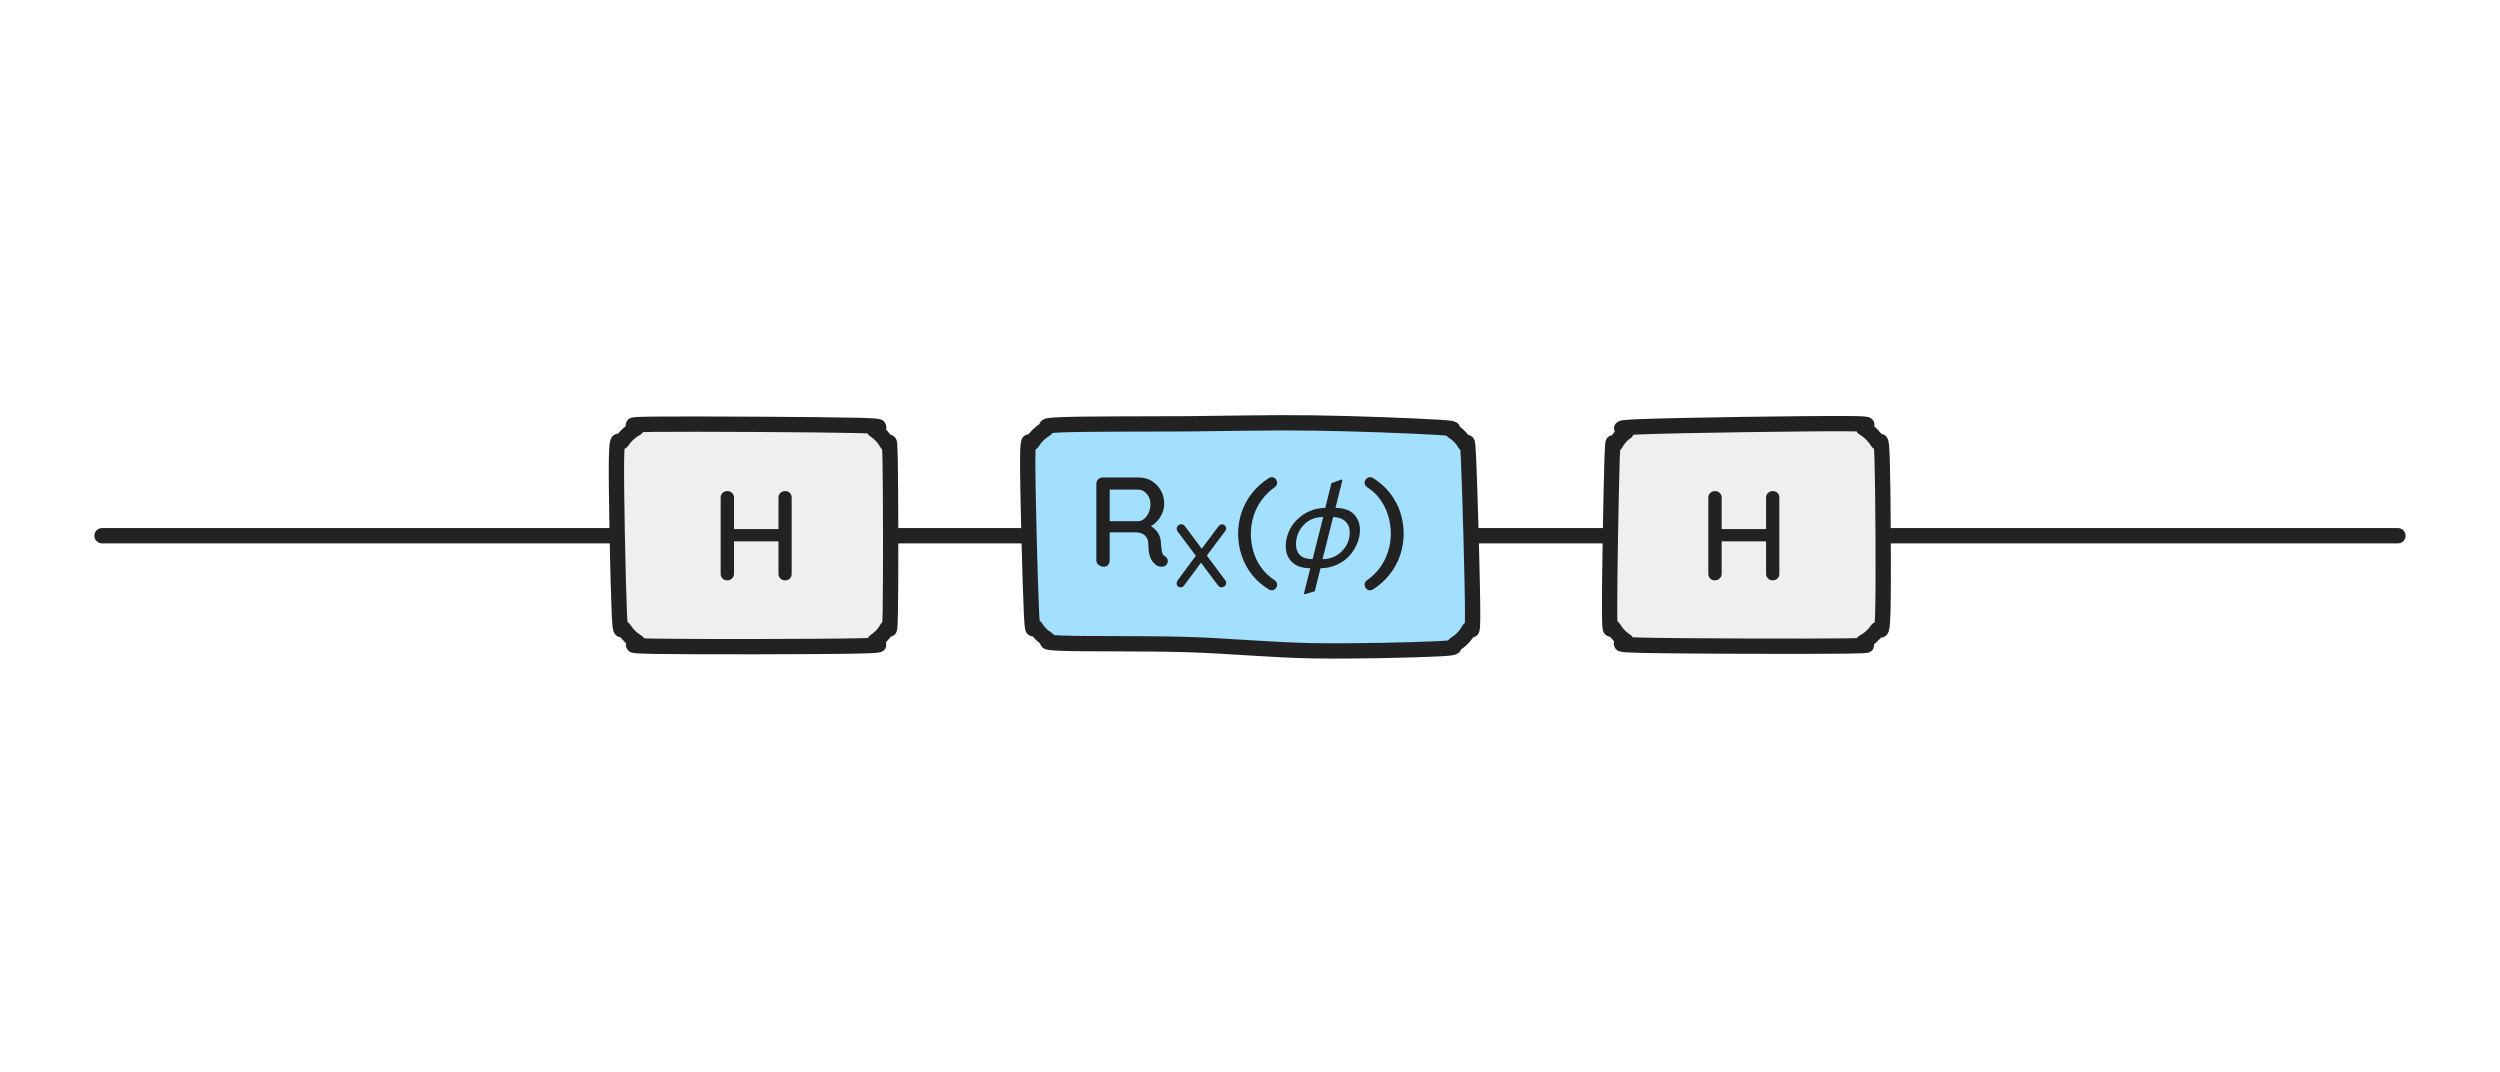
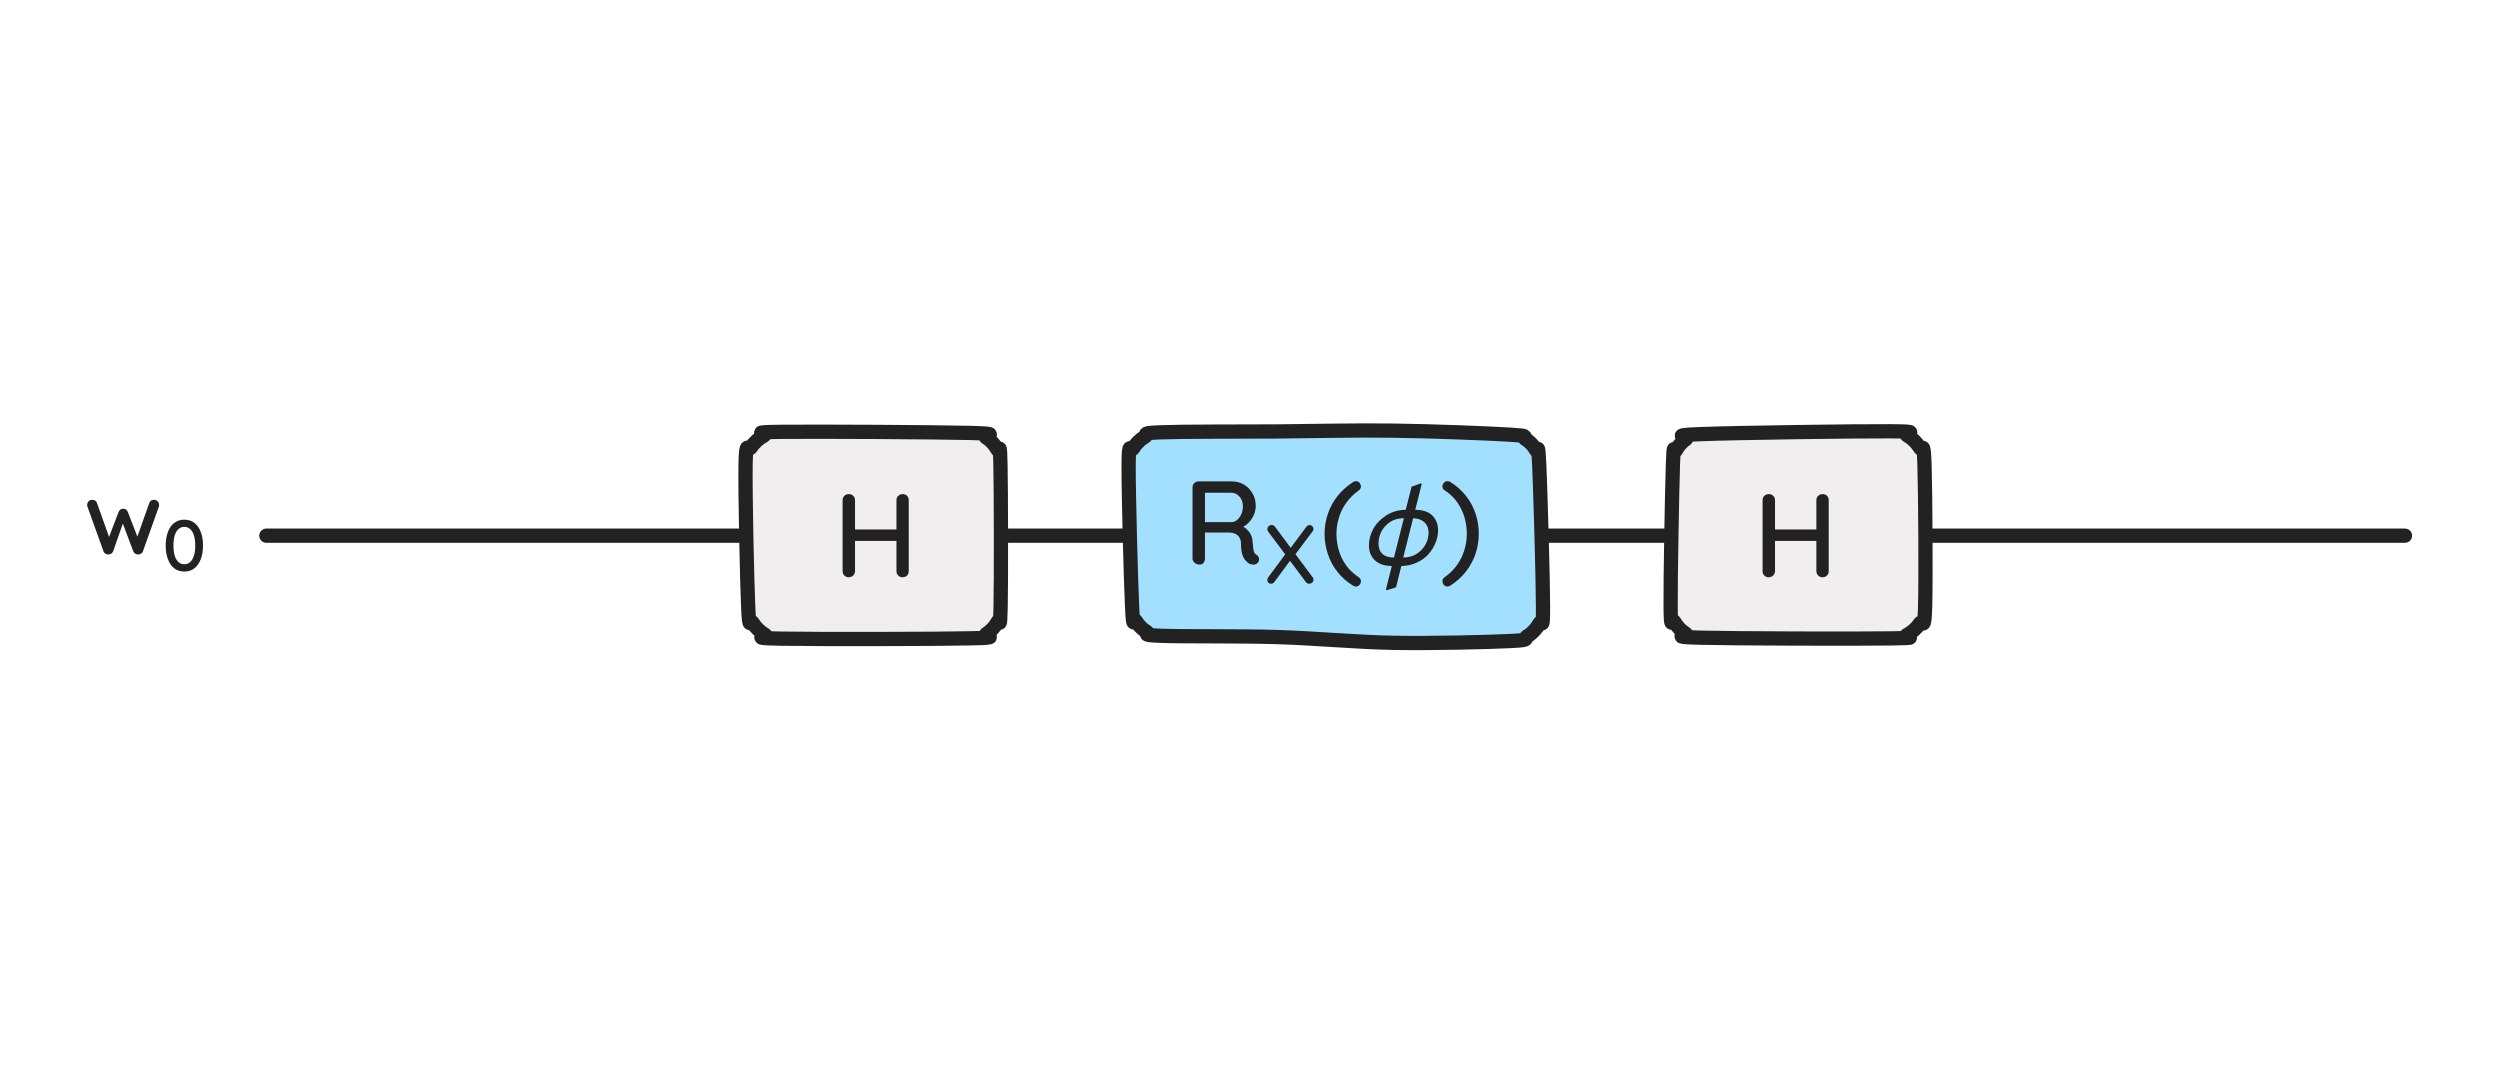
- <svg xmlns="http://www.w3.org/2000/svg" viewBox="-12 -63 294 126" width="294" height="126">
+ <svg xmlns="http://www.w3.org/2000/svg" viewBox="-33.63 -67.63 315.63 135.27" width="315.63" height="135.27">
  <g stroke-linecap="round" stroke-linejoin="round">
    <path d="M0,0C2.25,0 9,0 13.5,0C18,0 22.5,0 27,0C31.5,0 36,0 40.5,0C45,0 49.5,0 54,0C58.5,0 63,0 67.5,0C72,0 76.5,0 81,0C85.5,0 90,0 94.5,0C99,0 103.5,0 108,0C112.5,0 117,0 121.5,0C126,0 130.5,0 135,0C139.5,0 144,0 148.5,0C153,0 157.5,0 162,0C166.5,0 171,0 175.5,0C180,0 184.5,0 189,0C193.5,0 198,0 202.5,0C207,0 211.5,0 216,0C220.5,0 225,0 229.5,0C234,0 238.5,0 243,0C247.5,0 252,0 256.5,0C261,0 267.75,0 270,0" fill="none" stroke="#222222" stroke-width="1.8" />
    <path d="M90.89,-12.39C91.44,-12.05 91.96,-11.49 92.26,-10.92C92.56,-10.36 92.61,-12.32 92.68,-9C92.75,-5.68 92.77,5.68 92.7,9C92.63,12.32 92.58,10.37 92.28,10.94C91.98,11.5 91.45,12.07 90.89,12.41C90.34,12.75 93.25,12.87 88.93,12.96C84.6,13.06 69.26,13.08 64.93,13C60.59,12.91 63.5,12.81 62.92,12.48C62.34,12.15 61.77,11.6 61.42,11.02C61.08,10.44 60.98,12.34 60.83,9C60.68,5.66 60.44,-5.64 60.5,-9C60.56,-12.36 60.81,-10.55 61.19,-11.15C61.58,-11.76 62.21,-12.31 62.83,-12.64C63.45,-12.96 60.58,-13.05 64.93,-13.11C69.28,-13.16 84.6,-13.08 88.93,-12.97C93.25,-12.85 90.33,-12.73 90.89,-12.39Z" fill="#F0EEEF" stroke="#222222" stroke-width="1.8" />
    <path d="M158.94,-12.22C159.47,-11.91 159.97,-11.38 160.26,-10.84C160.55,-10.3 160.54,-12.31 160.7,-9C160.85,-5.69 161.18,5.65 161.18,9C161.18,12.35 161.04,10.49 160.71,11.1C160.38,11.72 159.81,12.33 159.21,12.69C158.6,13.06 159.88,13.16 157.07,13.3C154.27,13.44 147.26,13.61 142.36,13.53C137.45,13.44 132.55,12.95 127.64,12.8C122.74,12.65 115.68,12.75 112.93,12.64C110.17,12.53 111.64,12.43 111.12,12.12C110.6,11.82 110.11,11.32 109.81,10.8C109.5,10.28 109.46,12.3 109.3,9C109.14,5.7 108.84,-5.66 108.86,-9C108.89,-12.34 109.09,-10.44 109.43,-11.02C109.77,-11.6 110.33,-12.15 110.91,-12.49C111.49,-12.83 110.14,-12.94 112.93,-13.05C115.71,-13.16 122.74,-13.13 127.64,-13.16C132.55,-13.2 137.45,-13.33 142.36,-13.26C147.26,-13.2 154.31,-12.92 157.07,-12.75C159.84,-12.58 158.4,-12.54 158.94,-12.22Z" fill="#A3E0FF" stroke="#222222" stroke-width="1.8" />
    <path d="M207.18,-12.64C207.79,-12.3 208.38,-11.72 208.74,-11.12C209.1,-10.51 209.22,-12.35 209.34,-9C209.45,-5.65 209.52,5.65 209.42,9C209.32,12.35 209.11,10.52 208.72,11.11C208.34,11.7 207.72,12.23 207.12,12.54C206.51,12.85 209.41,12.91 205.07,12.97C200.73,13.03 185.39,12.99 181.07,12.88C176.75,12.77 179.7,12.65 179.15,12.33C178.6,12 178.09,11.46 177.78,10.9C177.46,10.35 177.32,12.32 177.29,9C177.26,5.68 177.47,-5.7 177.58,-9C177.7,-12.3 177.7,-10.25 177.98,-10.79C178.25,-11.32 178.71,-11.86 179.23,-12.19C179.74,-12.53 176.77,-12.66 181.07,-12.82C185.38,-12.99 200.72,-13.21 205.07,-13.18C209.42,-13.15 206.57,-12.99 207.18,-12.64Z" fill="#F0EEEF" stroke="#222222" stroke-width="1.8" />
    <path d="M73.56,-5.25Q73.86,-5.25 74.09,-5.03Q74.32,-4.81 74.32,-4.49L74.32,4.49Q74.31,4.81 74.08,5.03Q73.85,5.25 73.53,5.25Q73.18,5.25 72.97,5.03Q72.75,4.81 72.75,4.49L72.75,-4.49Q72.75,-4.81 72.97,-5.03Q73.2,-5.25 73.56,-5.25ZM80.32,-5.25Q80.68,-5.25 80.89,-5.03Q81.1,-4.81 81.1,-4.49L81.1,4.49Q81.1,4.81 80.89,5.03Q80.67,5.25 80.31,5.25Q80,5.25 79.77,5.03Q79.55,4.81 79.55,4.49L79.55,-4.49Q79.55,-4.81 79.78,-5.03Q80.01,-5.25 80.32,-5.25ZM73.5,-0.78L80.34,-0.78L80.32,0.66L73.48,0.66L73.5,-0.78Z" fill="#222222" stroke="none" />
    <path d="M117.83,3.65Q117.47,3.65 117.2,3.43Q116.93,3.21 116.93,2.88L116.93,-6.09Q116.93,-6.42 117.15,-6.64Q117.38,-6.85 117.69,-6.85L121.92,-6.85Q122.73,-6.85 123.41,-6.46Q124.08,-6.06 124.49,-5.36Q124.91,-4.67 124.91,-3.77Q124.91,-3.17 124.67,-2.62Q124.43,-2.07 124.02,-1.65Q123.62,-1.23 123.11,-1.02L122.94,-1.3Q123.41,-1.14 123.75,-0.83Q124.1,-0.52 124.3,-0.11Q124.5,0.3 124.52,0.83Q124.56,1.29 124.6,1.6Q124.64,1.91 124.71,2.1Q124.79,2.3 124.98,2.4Q125.25,2.55 125.32,2.85Q125.39,3.15 125.19,3.39Q125.06,3.57 124.85,3.62Q124.65,3.68 124.44,3.64Q124.23,3.6 124.08,3.53Q123.84,3.38 123.59,3.1Q123.35,2.82 123.2,2.33Q123.05,1.83 123.05,1.02Q123.05,0.65 122.93,0.38Q122.81,0.11 122.6,-0.07Q122.39,-0.24 122.1,-0.32Q121.82,-0.4 121.47,-0.4L118.29,-0.4L118.5,-0.7L118.5,2.88Q118.5,3.21 118.32,3.43Q118.14,3.65 117.83,3.65ZM118.31,-1.71L121.89,-1.71Q122.24,-1.72 122.56,-1.99Q122.88,-2.25 123.08,-2.7Q123.29,-3.15 123.29,-3.72Q123.29,-4.44 122.86,-4.93Q122.43,-5.42 121.85,-5.42L118.34,-5.42L118.5,-5.8L118.5,-1.39L118.31,-1.71ZM131.7,-1.34Q131.91,-1.34 132.05,-1.19Q132.2,-1.04 132.2,-0.86Q132.2,-0.69 132.08,-0.54L129.87,2.41L129.28,1.59L131.28,-1.09Q131.46,-1.34 131.7,-1.34ZM126.91,-1.35Q127.17,-1.35 127.34,-1.13L132.08,5.23Q132.2,5.37 132.2,5.54Q132.2,5.8 132.02,5.93Q131.84,6.07 131.66,6.07Q131.41,6.07 131.24,5.85L126.49,-0.5Q126.38,-0.65 126.38,-0.82Q126.38,-1.05 126.55,-1.2Q126.71,-1.35 126.91,-1.35ZM126.84,6.07Q126.64,6.07 126.5,5.93Q126.37,5.79 126.37,5.61Q126.37,5.43 126.49,5.25L128.72,2.24L129.3,3.09L127.27,5.83Q127.1,6.07 126.84,6.07ZM137.56,6.42Q137.37,6.42 137.22,6.32Q136.03,5.6 135.23,4.58Q134.43,3.56 134.02,2.33Q133.6,1.1 133.6,-0.22Q133.6,-1.56 134.02,-2.77Q134.43,-3.99 135.24,-5.01Q136.05,-6.03 137.22,-6.78Q137.37,-6.88 137.56,-6.88Q137.86,-6.88 138.03,-6.66Q138.19,-6.43 138.19,-6.22Q138.19,-5.92 137.92,-5.72Q136.99,-5.05 136.36,-4.18Q135.73,-3.32 135.42,-2.3Q135.1,-1.29 135.1,-0.22Q135.1,0.84 135.4,1.86Q135.7,2.88 136.33,3.76Q136.96,4.63 137.92,5.25Q138.19,5.45 138.19,5.78Q138.19,6 138.01,6.21Q137.83,6.42 137.56,6.42ZM145.86,-6.51L145.05,-3.27Q146.5,-3.25 147.22,-2.53Q147.93,-1.8 147.93,-0.67Q147.93,0.11 147.61,0.89Q147.3,1.67 146.72,2.33Q146.14,2.98 145.25,3.4Q144.36,3.81 143.29,3.83L142.62,6.53L141.46,6.88L141.34,6.81L142.09,3.83Q140.64,3.81 139.92,3.08Q139.2,2.36 139.2,1.23Q139.2,0.17 139.74,-0.84Q140.28,-1.84 141.37,-2.55Q142.47,-3.25 143.85,-3.27L144.58,-6.18L145.78,-6.62L145.86,-6.51ZM144.78,-2.2L143.53,2.76Q144.9,2.75 145.81,1.82Q146.73,0.88 146.73,-0.4Q146.73,-1.2 146.21,-1.69Q145.69,-2.17 144.78,-2.2ZM142.36,2.76L143.61,-2.2Q142.18,-2.2 141.3,-1.25Q140.41,-0.3 140.41,1.03Q140.41,1.83 140.89,2.29Q141.37,2.75 142.36,2.76ZM149.11,6.42Q148.81,6.42 148.65,6.2Q148.48,5.97 148.48,5.76Q148.48,5.45 148.75,5.25Q149.68,4.59 150.31,3.72Q150.93,2.85 151.24,1.84Q151.56,0.83 151.56,-0.24Q151.56,-1.3 151.26,-2.32Q150.96,-3.34 150.34,-4.23Q149.71,-5.12 148.75,-5.73Q148.48,-5.91 148.48,-6.24Q148.48,-6.47 148.66,-6.67Q148.84,-6.88 149.11,-6.88Q149.29,-6.88 149.46,-6.79Q150.64,-6.06 151.44,-5.04Q152.25,-4.02 152.66,-2.79Q153.07,-1.56 153.07,-0.24Q153.07,1.08 152.65,2.31Q152.23,3.53 151.43,4.55Q150.63,5.57 149.46,6.32Q149.31,6.42 149.11,6.42Z" fill="#222222" stroke="none" />
    <path d="M189.71,-5.25Q190.01,-5.25 190.24,-5.03Q190.47,-4.81 190.47,-4.49L190.47,4.49Q190.46,4.81 190.22,5.03Q189.99,5.25 189.68,5.25Q189.33,5.25 189.11,5.03Q188.9,4.81 188.9,4.49L188.9,-4.49Q188.9,-4.81 189.12,-5.03Q189.35,-5.25 189.71,-5.25ZM196.47,-5.25Q196.83,-5.25 197.04,-5.03Q197.25,-4.81 197.25,-4.49L197.25,4.49Q197.25,4.81 197.03,5.03Q196.82,5.25 196.46,5.25Q196.14,5.25 195.92,5.03Q195.69,4.81 195.69,4.49L195.69,-4.49Q195.69,-4.81 195.92,-5.03Q196.16,-5.25 196.47,-5.25ZM189.65,-0.78L196.49,-0.78L196.47,0.66L189.63,0.66L189.65,-0.78Z" fill="#222222" stroke="none" />
+     <path d="M-14.16,-4.53Q-13.92,-4.53 -13.73,-4.34Q-13.54,-4.15 -13.54,-3.85Q-13.54,-3.79 -13.55,-3.72Q-13.56,-3.66 -13.59,-3.61L-15.58,1.96Q-15.66,2.18 -15.85,2.29Q-16.05,2.4 -16.26,2.37Q-16.63,2.35 -16.81,1.96L-18.28,-1.94L-17.98,-1.92L-19.34,1.96Q-19.52,2.35 -19.9,2.37Q-20.09,2.4 -20.29,2.29Q-20.49,2.18 -20.57,1.96L-22.57,-3.61Q-22.63,-3.72 -22.63,-3.85Q-22.63,-4.13 -22.45,-4.33Q-22.27,-4.53 -21.98,-4.53Q-21.77,-4.53 -21.61,-4.42Q-21.44,-4.32 -21.38,-4.11L-19.71,0.58L-20.01,0.55L-18.66,-2.99Q-18.49,-3.4 -18.06,-3.4Q-17.83,-3.4 -17.7,-3.29Q-17.57,-3.19 -17.49,-2.99L-16.11,0.57L-16.46,0.61L-14.79,-4.11Q-14.66,-4.53 -14.16,-4.53ZM-10.36,4.53Q-11.12,4.53 -11.65,4.11Q-12.18,3.68 -12.44,2.94Q-12.71,2.2 -12.71,1.25Q-12.71,0.3 -12.44,-0.44Q-12.18,-1.19 -11.65,-1.6Q-11.12,-2.02 -10.36,-2.02Q-9.59,-2.02 -9.07,-1.6Q-8.55,-1.19 -8.27,-0.44Q-8,0.3 -8,1.25Q-8,2.2 -8.27,2.94Q-8.55,3.68 -9.07,4.11Q-9.59,4.53 -10.36,4.53ZM-10.36,3.61Q-9.93,3.61 -9.63,3.34Q-9.32,3.06 -9.15,2.54Q-8.98,2.01 -8.98,1.25Q-8.98,0.49 -9.15,-0.04Q-9.32,-0.57 -9.63,-0.84Q-9.93,-1.11 -10.36,-1.11Q-10.78,-1.11 -11.09,-0.84Q-11.4,-0.57 -11.57,-0.04Q-11.73,0.49 -11.73,1.25Q-11.73,2.01 -11.57,2.54Q-11.4,3.06 -11.09,3.34Q-10.78,3.61 -10.36,3.61Z" fill="#222222" stroke="none" />
  </g>
</svg>
